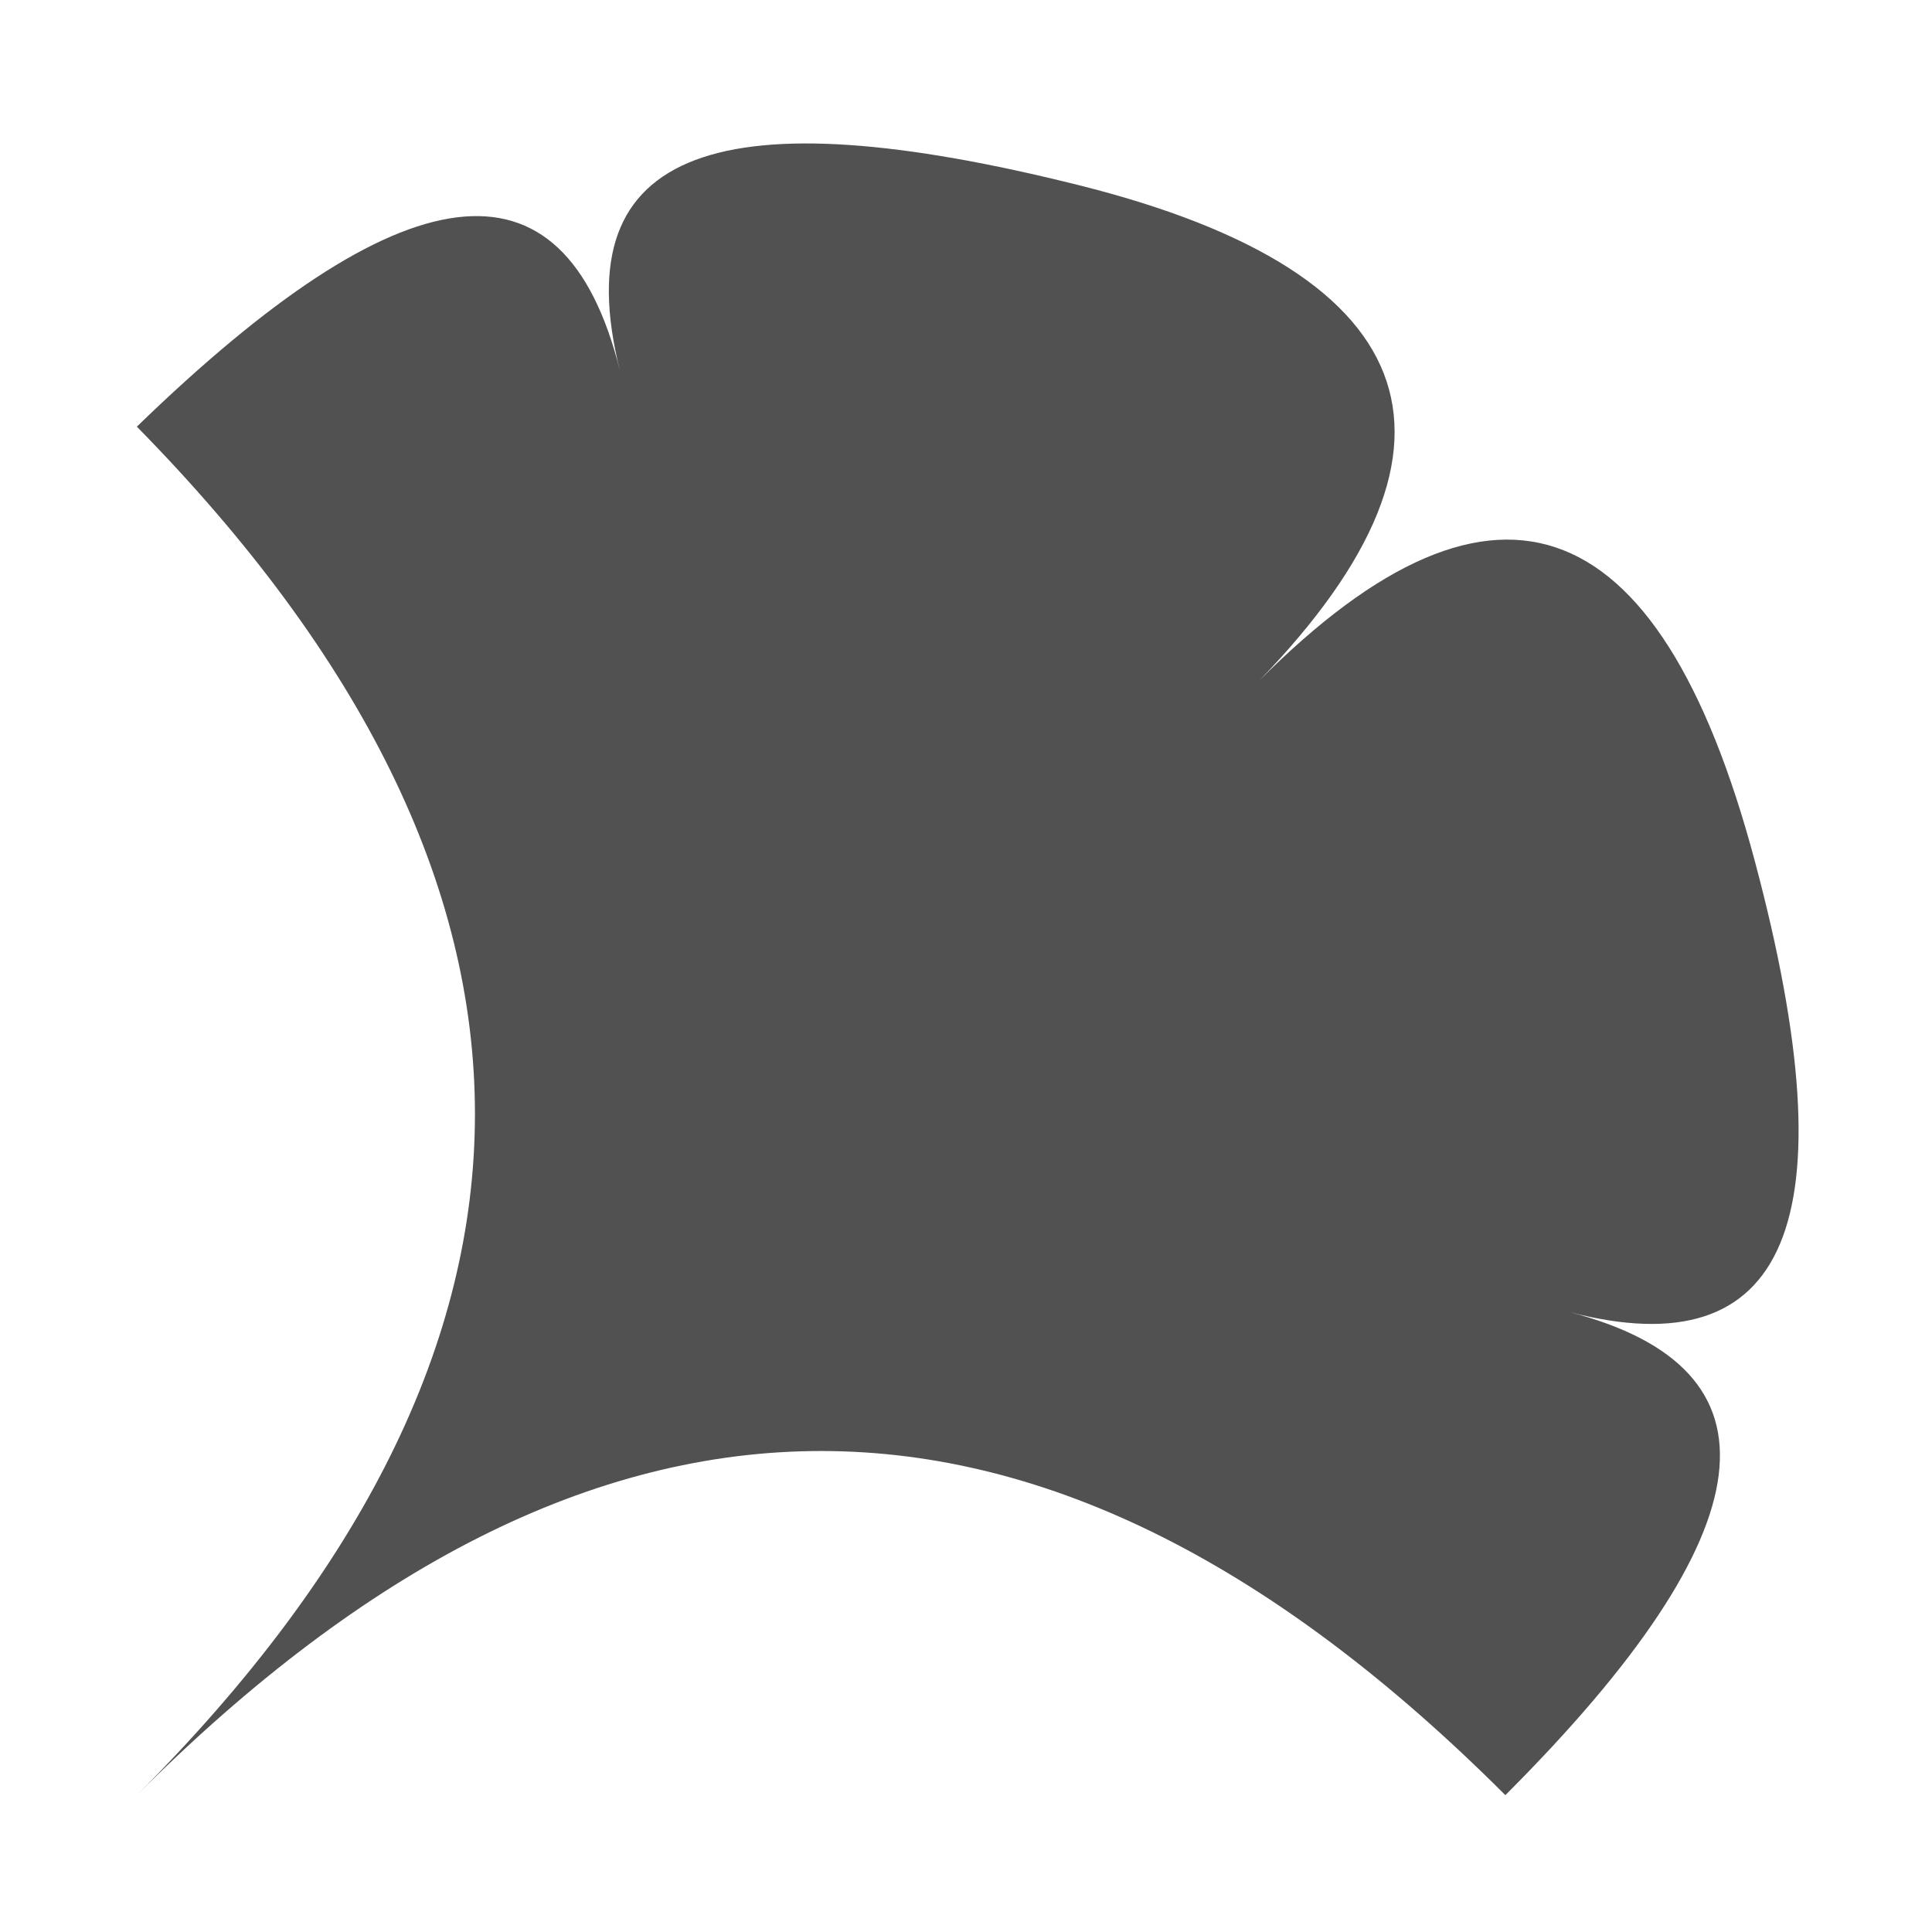
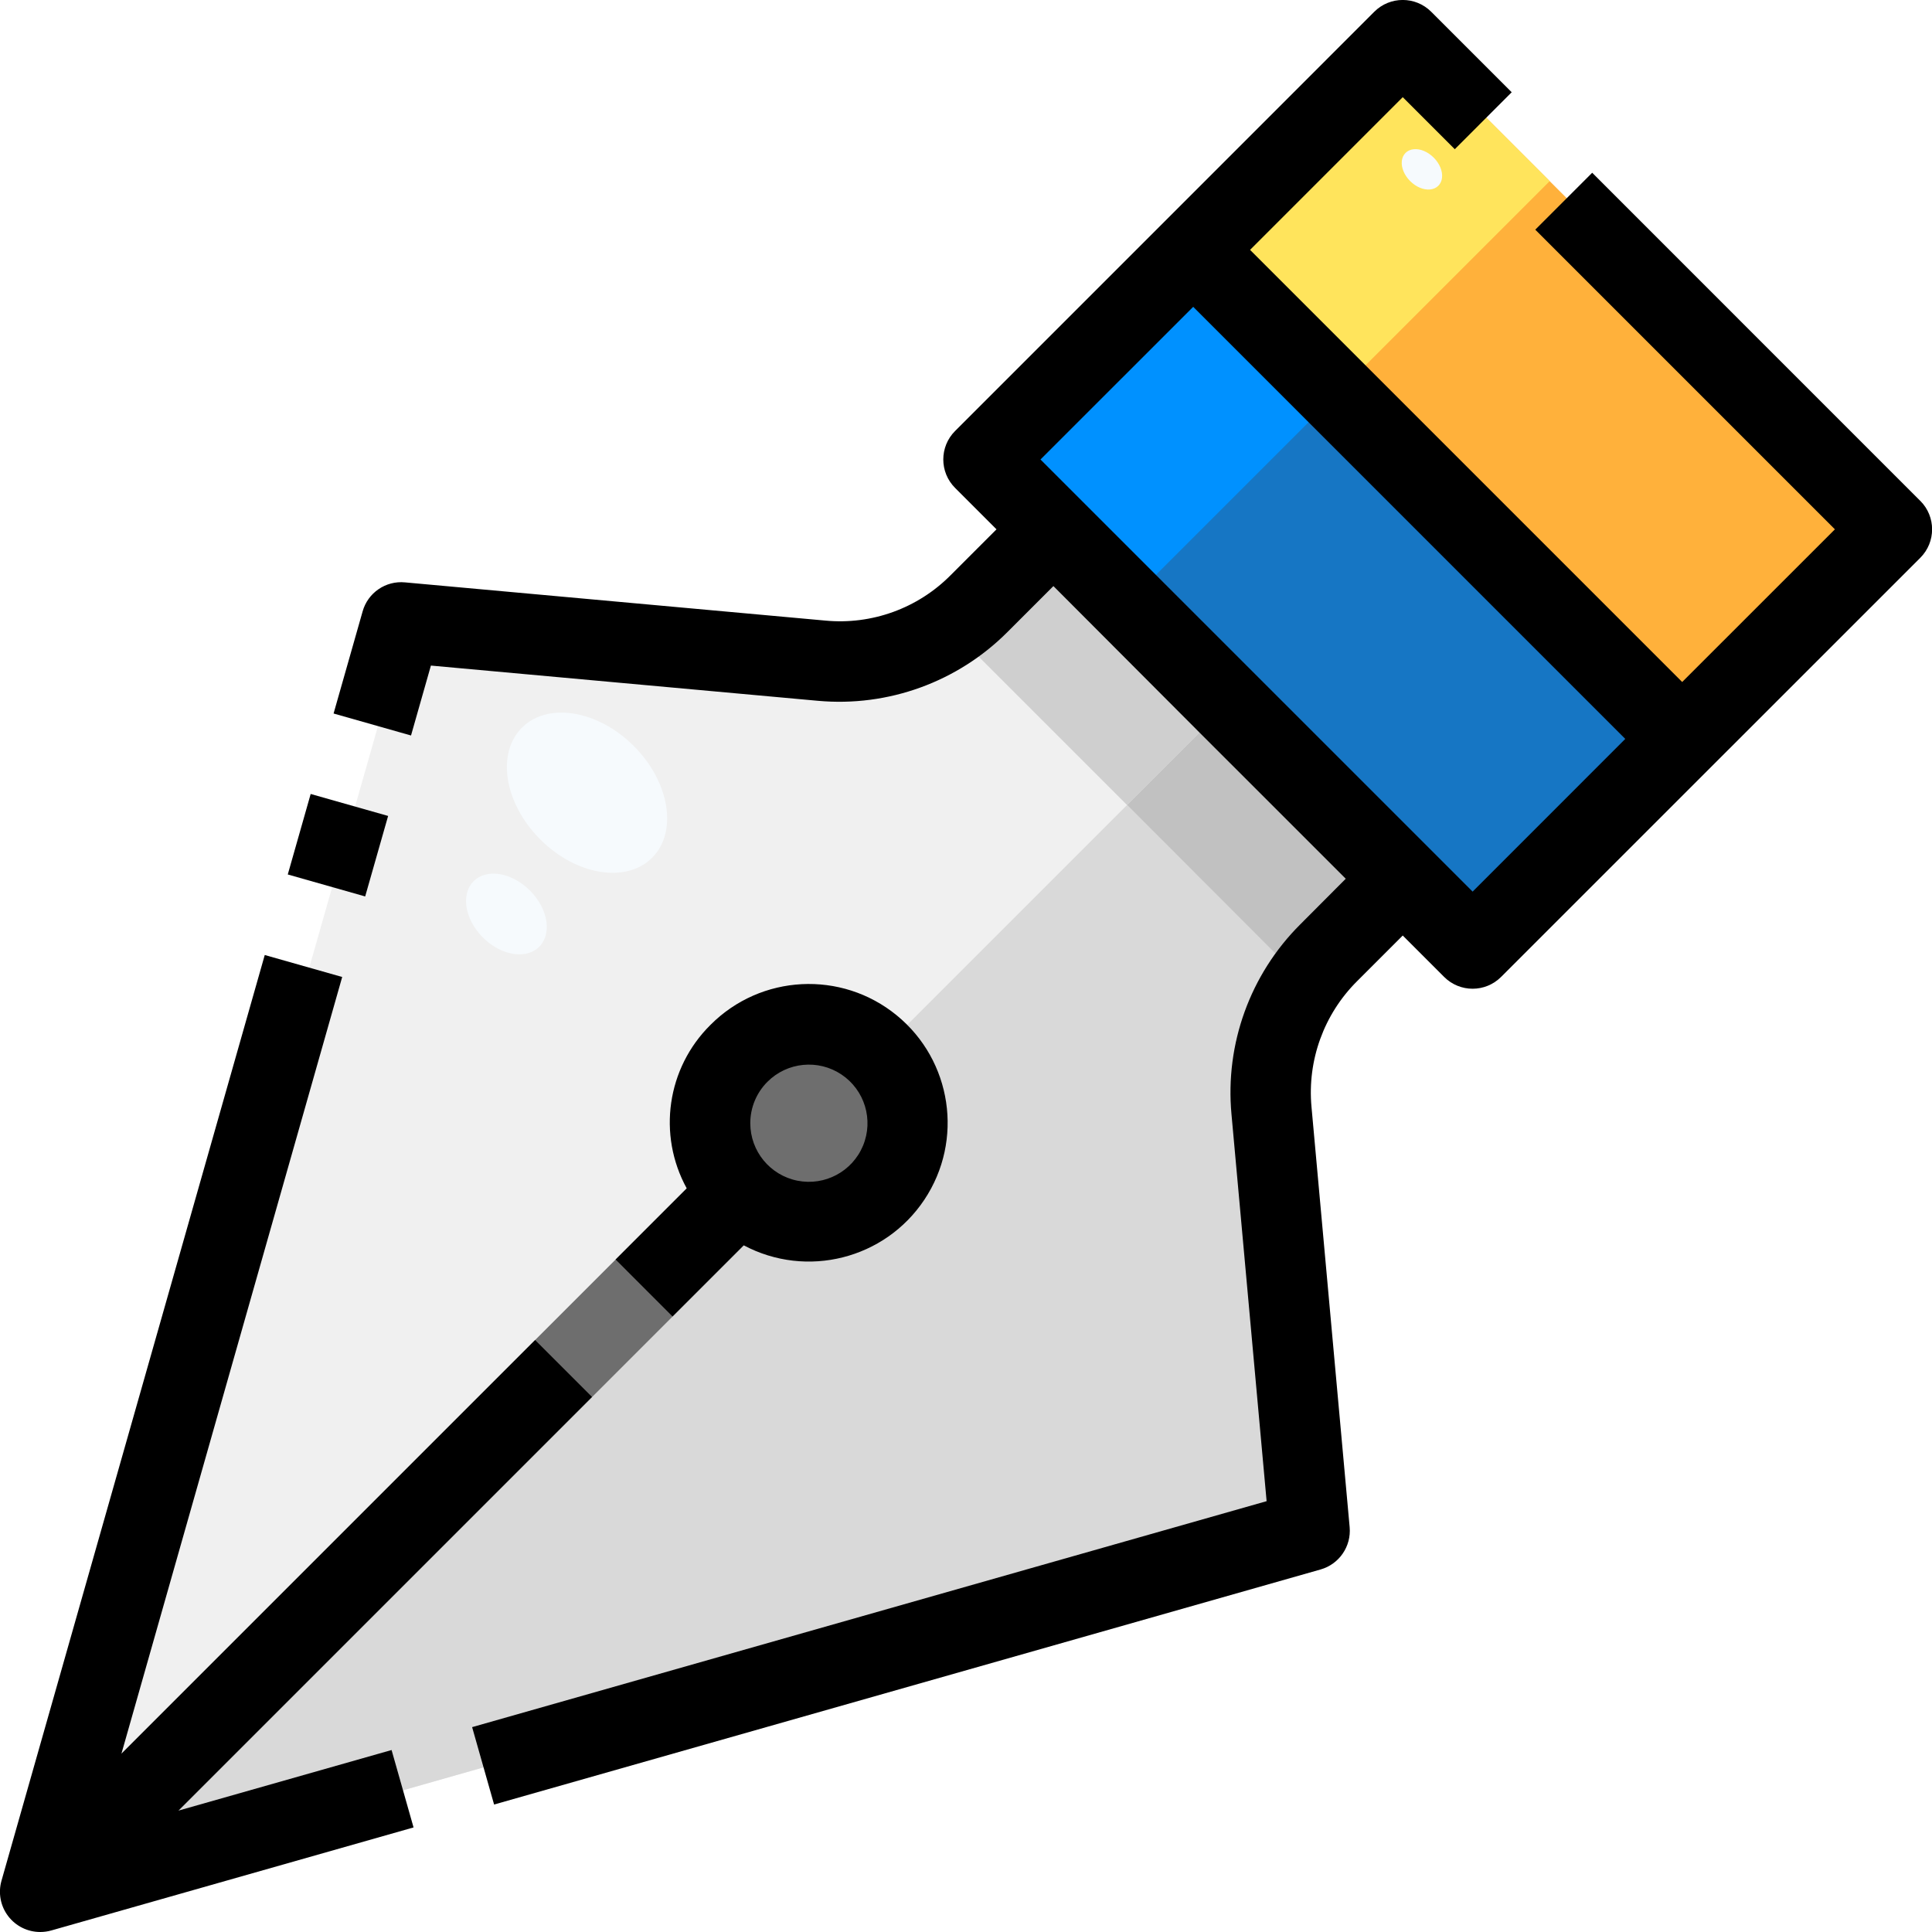
- <svg xmlns="http://www.w3.org/2000/svg" version="1.1" x="0px" y="0px" width="24px" height="24px" viewBox="0 0 24 24">
-   <style type="text/css">
- 	.st0{fill:#515151;}
- </style>
-   <path class="st0" d="M1.7,22.3c5.7-5.7,11.3-5.7,17,0c3.3-3.3,3.5-5.3,0.8-6c2.7,0.7,3.5-1.1,2.3-5.6s-3.3-5.2-6.3-2.1  c3-3,2.3-5.2-2.1-6.3S7,1.8,7.7,4.6C7,1.8,5,2.1,1.7,5.3C7.3,11,7.3,16.7,1.7,22.3" />
+ <svg xmlns="http://www.w3.org/2000/svg" t="1728112709847" class="icon" viewBox="0 0 1024 1024" version="1.1" p-id="4498" width="128" height="128">
+   <path d="M561.53 280.747l-37.12-37.12 111.147-111.147 259.2 259.2-111.147 111.147L746.703 465.92v-0.213l-185.173-184.96z" fill="#1676C4" p-id="4499" />
+   <path d="M635.556 132.48L746.703 21.333l259.2 259.2-111.147 111.147z" fill="#FFB13B" p-id="4500" />
+   <path d="M431.93 595.307m-52.352 0a52.352 52.352 0 1 0 104.704 0 52.352 52.352 0 1 0-104.704 0Z" fill="#6E6E6E" p-id="4501" />
+   <path d="M24.57 1002.666l191.36-672.64 222.72 20.053A103.808 103.808 0 0 0 522.063 320l39.467-39.253L746.703 465.92l-39.467 39.253a103.808 103.808 0 0 0-30.08 83.413l20.053 222.72z m370.347-370.347a52.352 52.352 0 1 0 0-74.027 52.267 52.267 0 0 0 0 74.027z" fill="#F0F0F0" p-id="4502" />
+   <path d="M467.236 556.8c0.576 0.512 1.216 0.875 1.771 1.429a52.352 52.352 0 0 1-74.027 74.027c-0.555-0.555-0.917-1.195-1.429-1.771L25.85 998.186l-1.28 4.48 672.64-191.36-20.053-222.72a103.381 103.381 0 0 1 16.107-66.027L597.37 426.667z" fill="#D9D9D9" p-id="4503" />
+   <path d="M409.978 642.645a50.475 50.475 0 0 1-27.136-29.525 20.992 20.992 0 0 0-6.208 4.117L37.839 956.032 24.57 1002.666l37.696-10.667 344.533-344.533a21.056 21.056 0 0 0 3.179-4.821z" fill="#6E6E6E" p-id="4504" />
+   <path d="M635.556 132.48l-111.147 111.147 37.12 37.12 37.568 37.525L710.223 207.147l-74.667-74.667z" fill="#0091FF" p-id="4505" />
+   <path d="M635.556 132.48L746.703 21.333l74.667 74.667-111.147 111.147z" fill="#FFE45C" p-id="4506" />
+   <path d="M286.373 444.932a48.768 35.029 44.98 1 0 49.522-49.556 48.768 35.029 44.98 1 0-49.522 49.556Z" fill="#F6FAFD" p-id="4507" />
+   <path d="M255.969 496.887a24.491 17.6 44.98 1 0 24.881-24.899 24.491 17.6 44.98 1 0-24.881 24.899Z" fill="#F6FAFD" p-id="4508" />
+   <path d="M747.423 95.988a12.245 8.811 44.98 1 0 12.456-12.465 12.245 8.811 44.98 1 0-12.456 12.465Z" fill="#F6FAFD" p-id="4509" />
+   <path d="M652.41 371.627l-90.88-90.88L522.063 320a104.235 104.235 0 0 1-17.387 13.973L597.37 426.667z" fill="#CFCFCF" p-id="4510" />
+   <path d="M746.703 465.92l-94.293-94.293L597.37 426.667l95.893 96a103.381 103.381 0 0 1 13.973-17.387z" fill="#C1C1C1" p-id="4511" />
+   <path d="M356.452 697.749l37.717-37.717a73.557 73.557 0 1 0-17.579-116.843 72.661 72.661 0 0 0-12.608 86.677l-37.696 37.696z m50.304-124.373a31.061 31.061 0 1 1-9.088 21.952 30.976 30.976 0 0 1 9.088-21.952zM94.522 959.68l219.264-219.264-30.165-30.165L64.356 929.514 181.37 517.824l-41.045-11.648-139.541 490.667A21.333 21.333 0 0 0 21.37 1024a21.568 21.568 0 0 0 5.824-0.811l192-54.613-11.648-41.024zM152.527 463.488l12.139-42.667 41.045 11.648-12.16 42.667z" p-id="4512" />
+   <path d="M1017.786 265.472l-173.888-173.909-30.165 30.165 158.805 158.827-80.939 80.917-114.517-114.517-114.517-114.517 80.917-80.939 27.584 27.584 30.165-30.187-42.667-42.667a21.333 21.333 0 0 0-30.165 0L617.316 117.333l-111.104 111.104a21.333 21.333 0 0 0 0 30.165l21.952 21.952-24.299 24.299a82.517 82.517 0 0 1-66.496 24.064l-222.72-20.245a21.205 21.205 0 0 0-22.464 15.424l-15.381 54.08 41.045 11.648 10.539-37.056 205.077 18.667a125.867 125.867 0 0 0 100.565-36.501l24.299-24.299L635.77 388.267l77.504 77.483-24.171 24.256a125.739 125.739 0 0 0-36.395 100.544l18.624 205.099-421.099 119.765 11.648 41.024 438.059-124.587a21.333 21.333 0 0 0 15.403-22.443L695.119 586.667a83.2 83.2 0 0 1 24.064-66.517l24.299-24.299 21.952 21.952a21.333 21.333 0 0 0 30.165 0l111.104-111.083 111.104-111.083a21.333 21.333 0 0 0 0-30.165z m-237.269 207.104l-114.539-114.539-92.565-92.565-21.931-21.931 80.939-80.917 114.496 114.496 114.517 114.517z" p-id="4513" />
</svg>
